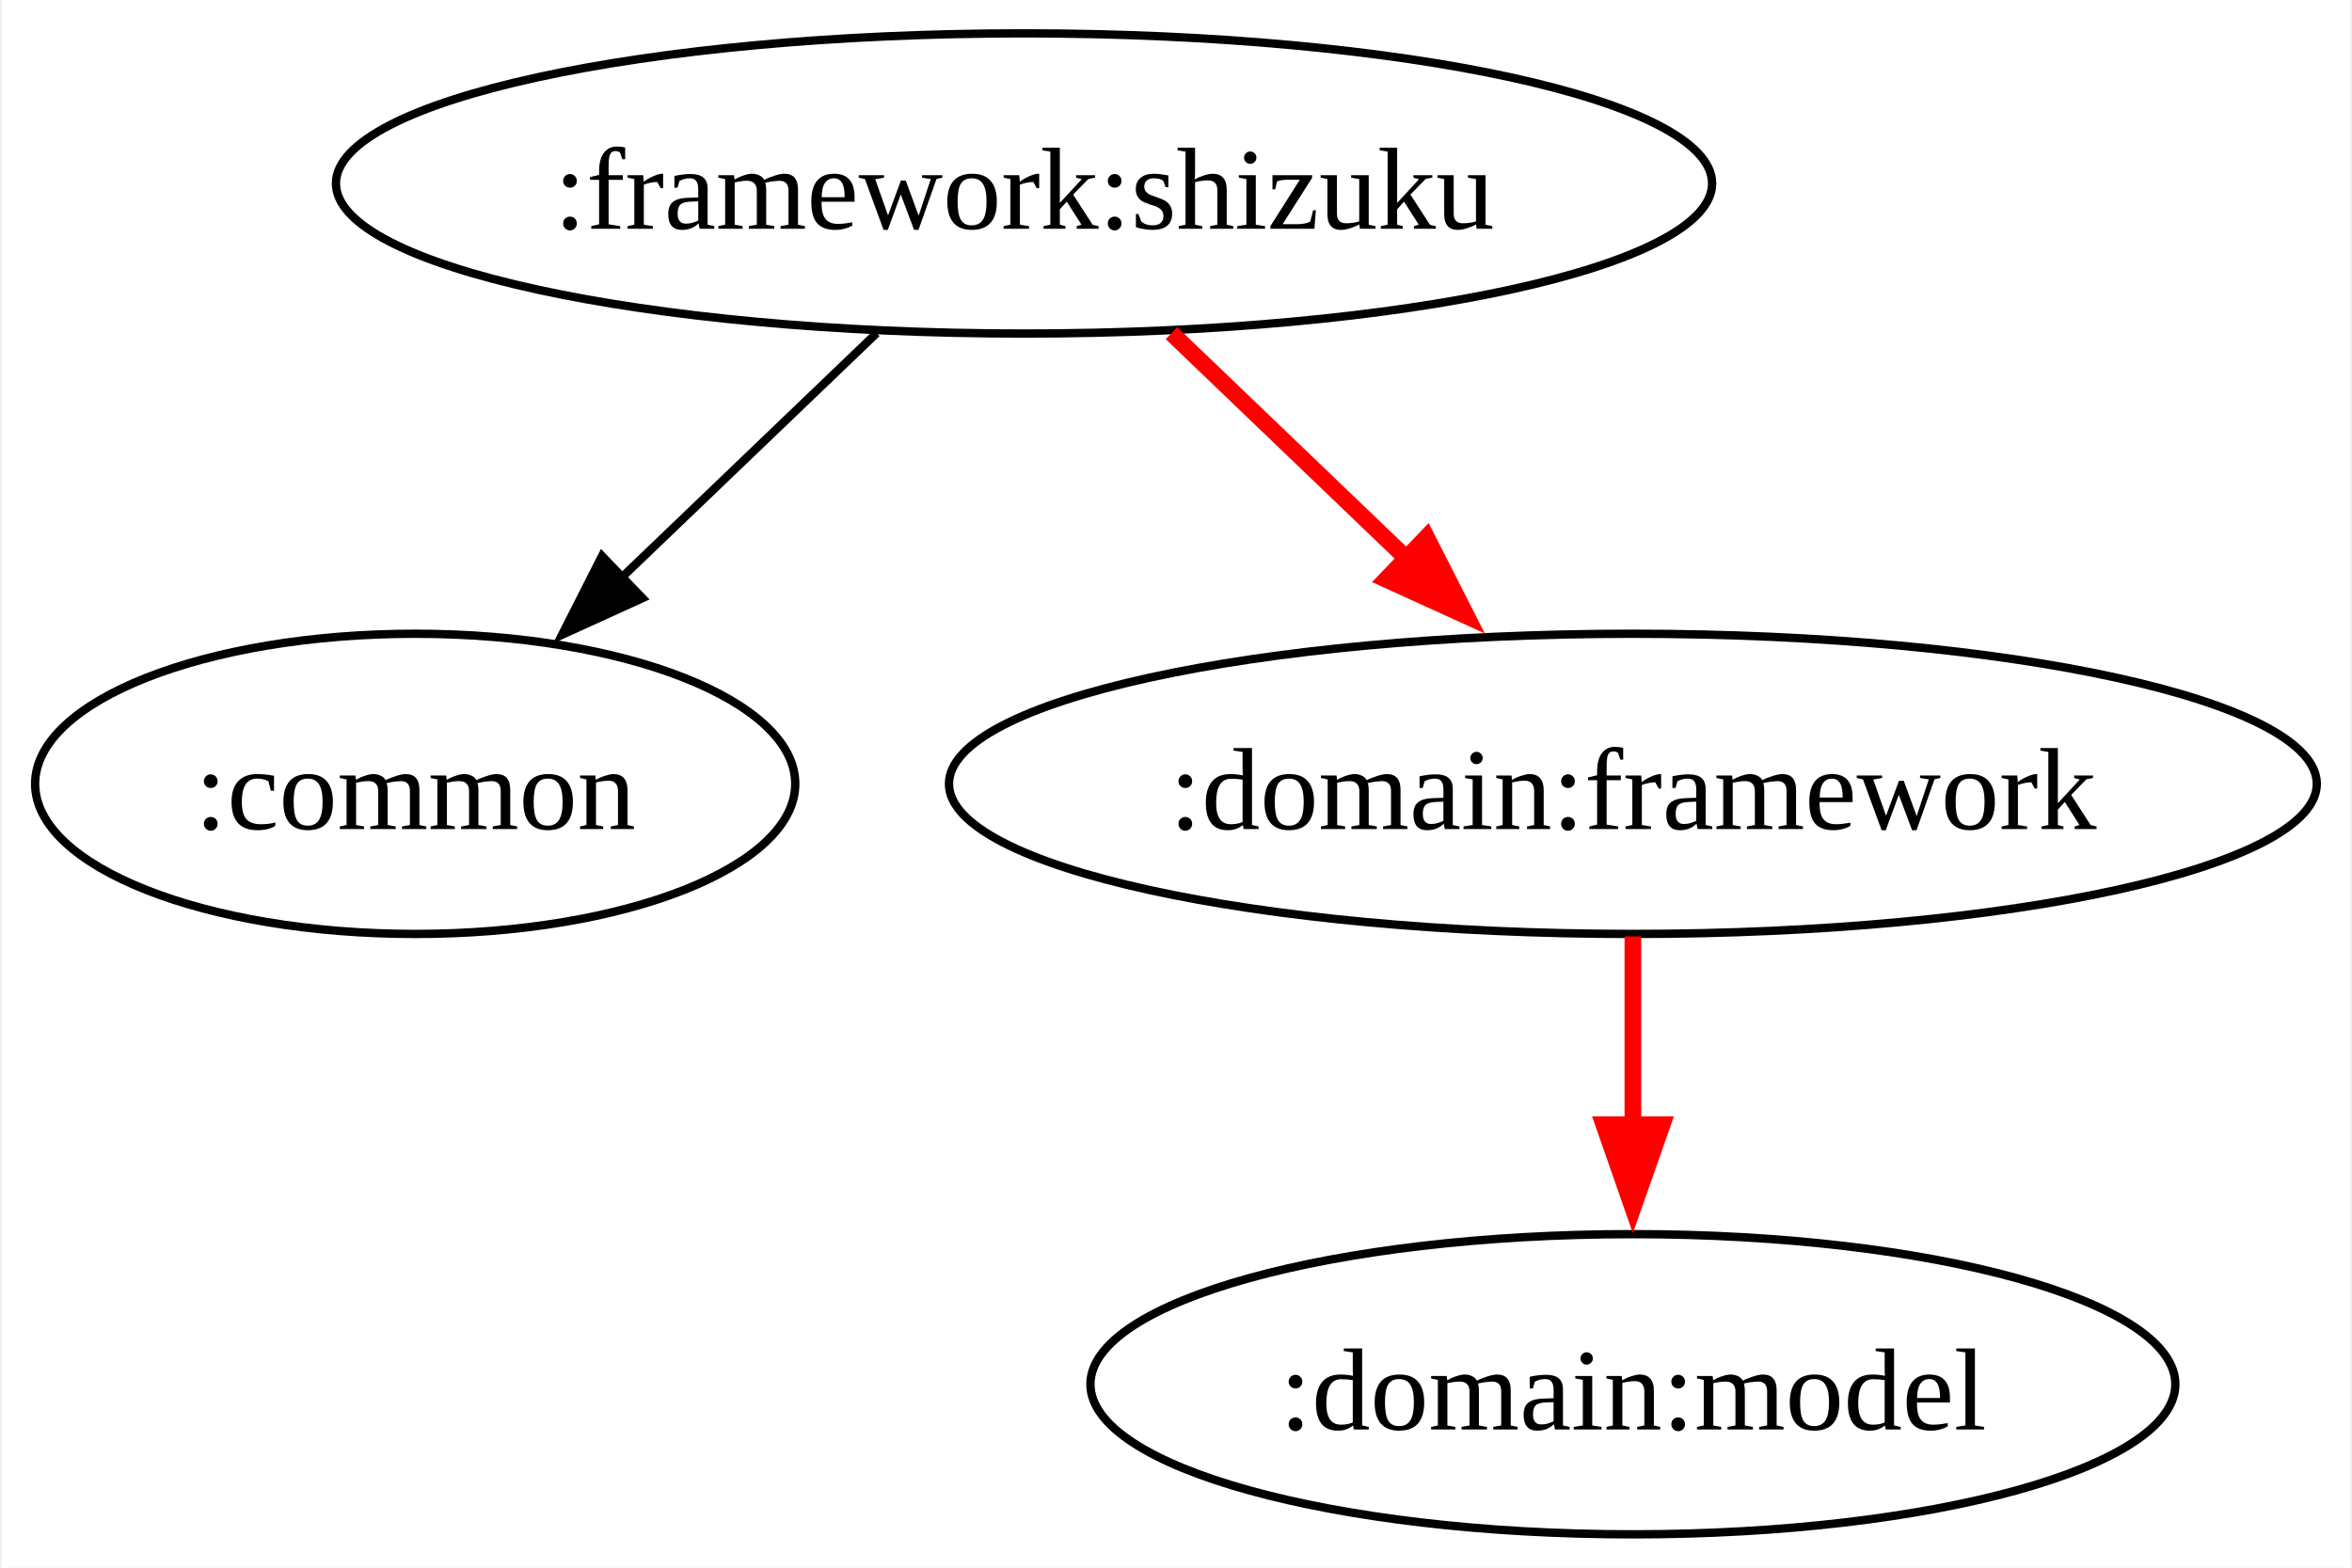
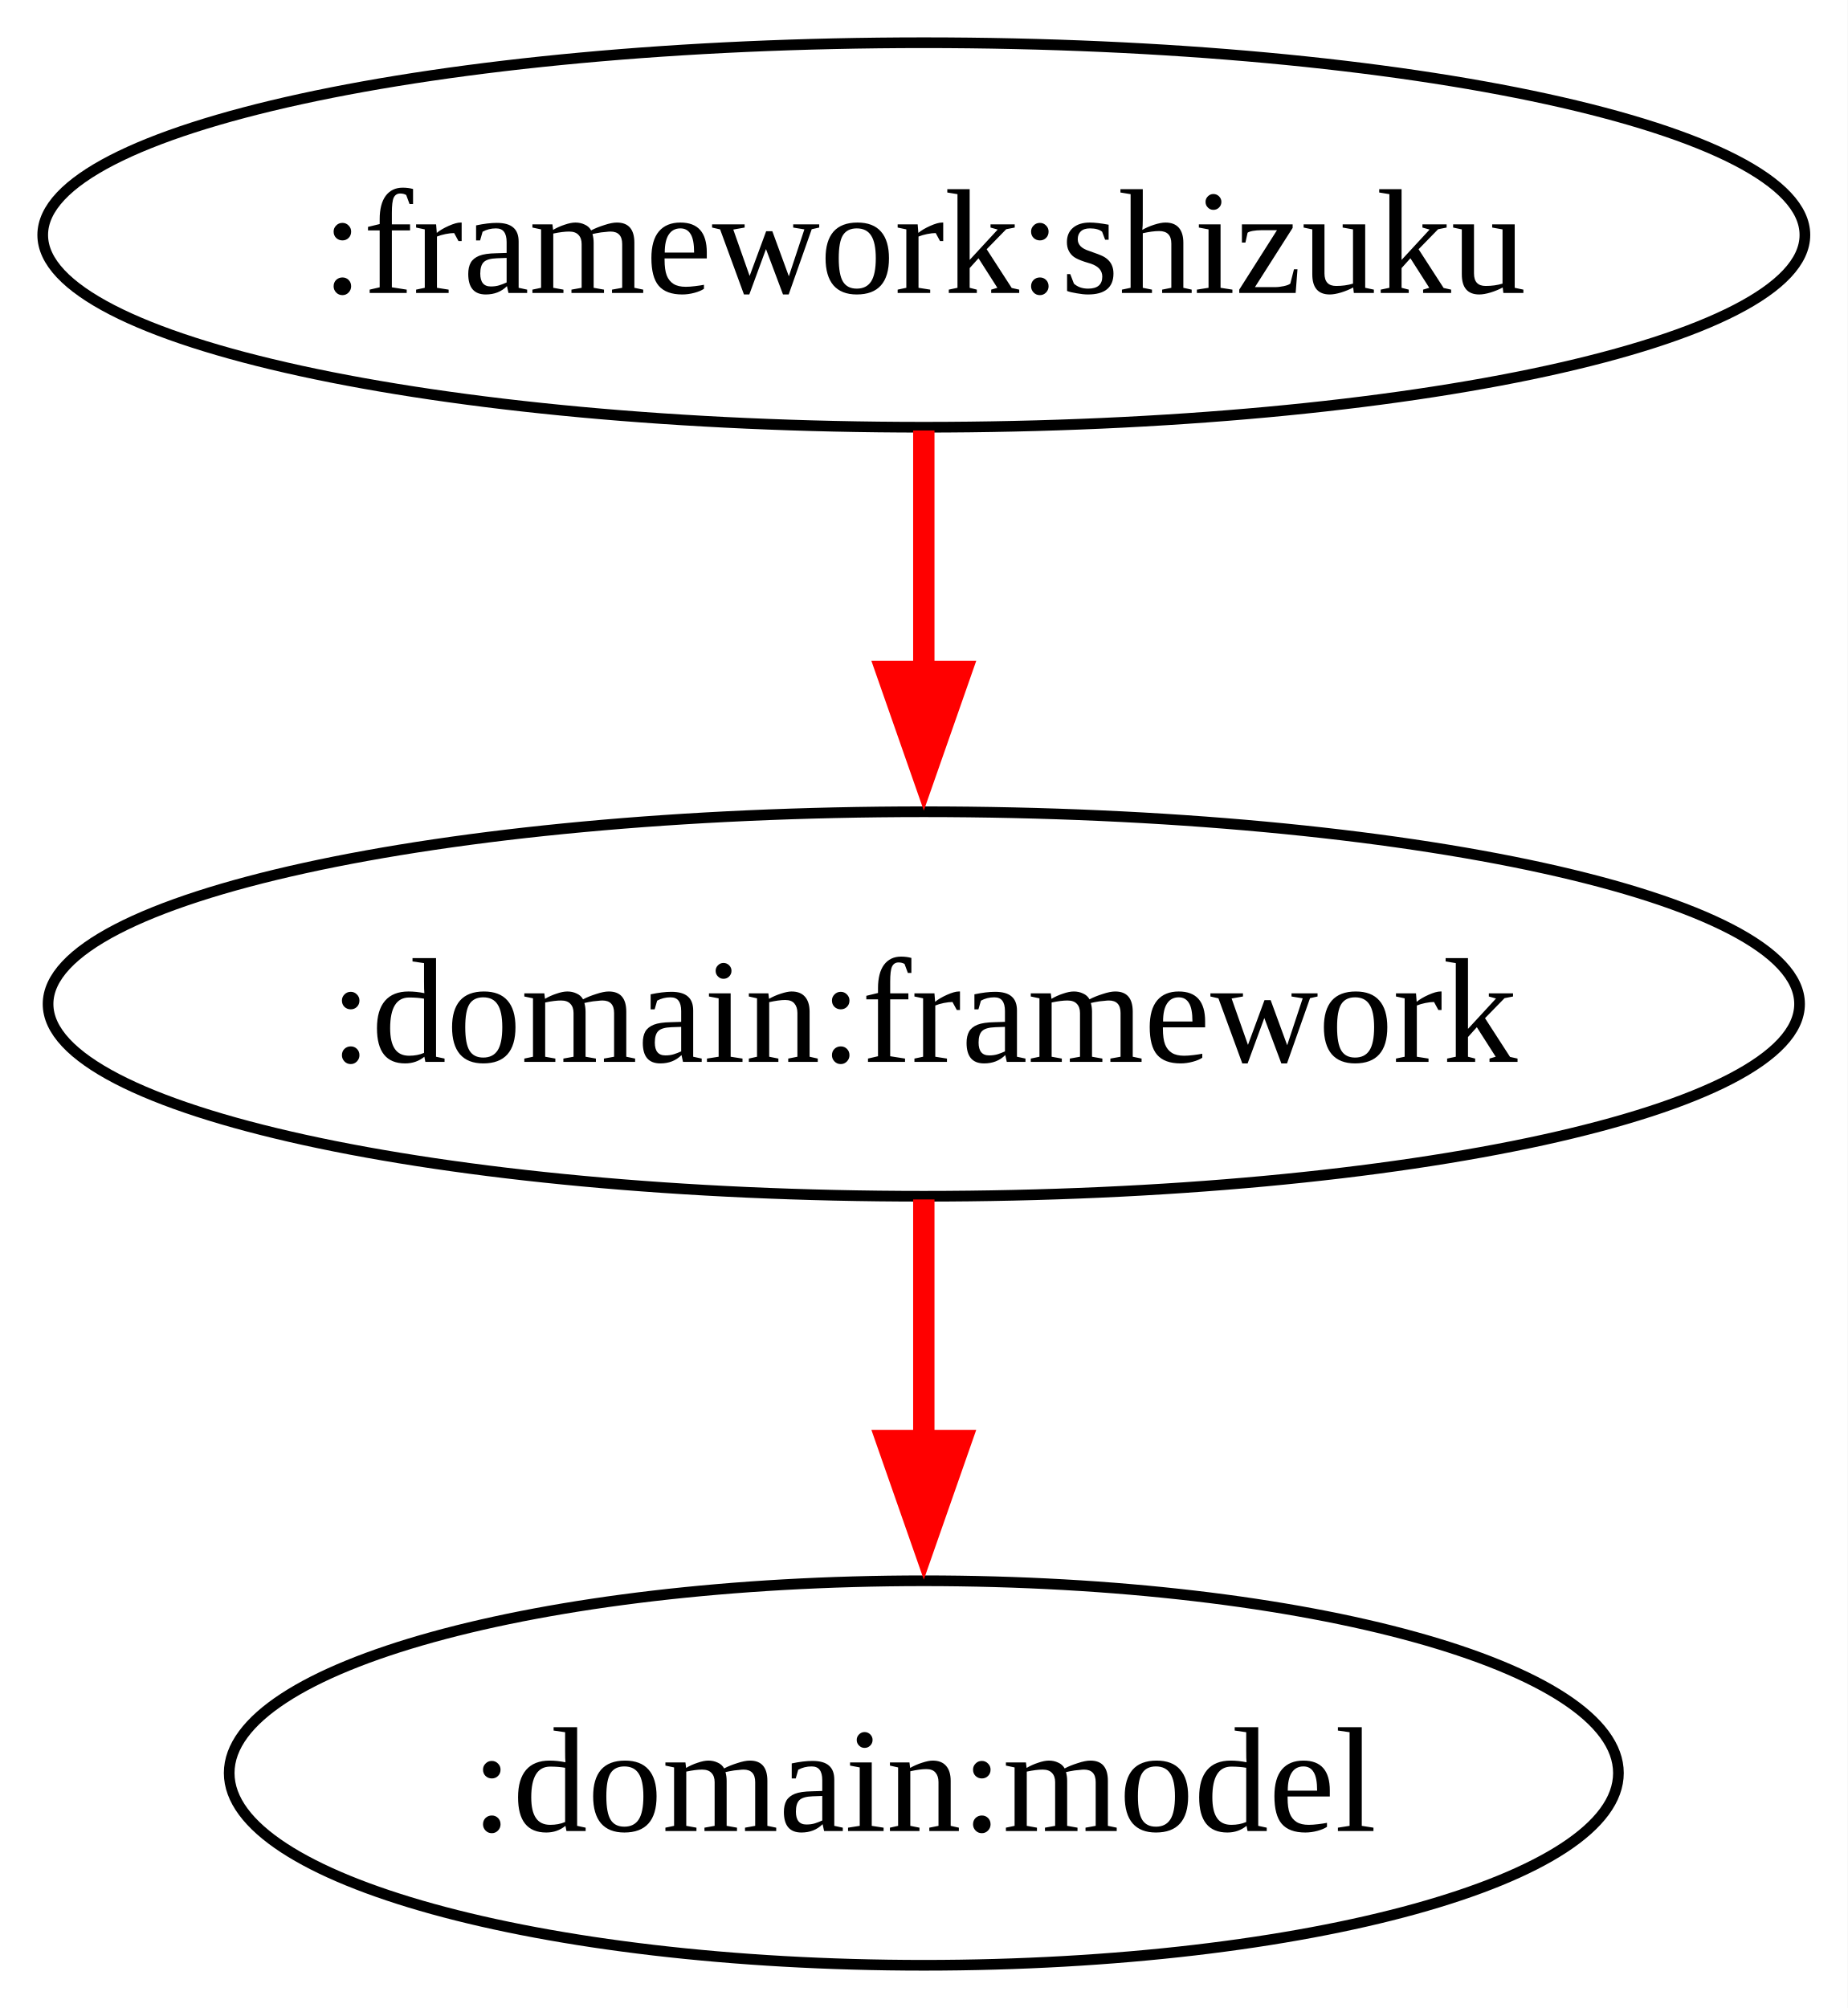
- <svg xmlns="http://www.w3.org/2000/svg" width="282pt" height="188pt" viewBox="0.00 0.00 281.58 188.00">
+ <svg xmlns="http://www.w3.org/2000/svg" width="173pt" height="188pt" viewBox="0.00 0.00 173.00 188.00">
  <g id="graph0" class="graph" transform="scale(1 1) rotate(0) translate(4 184)">
-     <polygon fill="white" stroke="none" points="-4,4 -4,-184 277.58,-184 277.58,4 -4,4" />
+     <polygon fill="white" stroke="none" points="-4,4 -4,-184 169,-184 169,4 -4,4" />
    <g id="node1" class="node">
-       <ellipse fill="none" stroke="black" cx="118.57" cy="-162" rx="82.5" ry="18" />
-       <text text-anchor="middle" x="118.57" y="-156.57" font-family="Times New Roman,serif" font-size="14.00">:framework:shizuku</text>
+       <ellipse fill="none" stroke="black" cx="82.5" cy="-162" rx="82.5" ry="18" />
+       <text text-anchor="middle" x="82.5" y="-156.57" font-family="Times New Roman,serif" font-size="14.00">:framework:shizuku</text>
    </g>
    <g id="node2" class="node">
-       <ellipse fill="none" stroke="black" cx="45.57" cy="-90" rx="45.57" ry="18" />
-       <text text-anchor="middle" x="45.57" y="-84.58" font-family="Times New Roman,serif" font-size="14.00">:common</text>
+       <ellipse fill="none" stroke="black" cx="82.5" cy="-90" rx="82" ry="18" />
+       <text text-anchor="middle" x="82.5" y="-84.58" font-family="Times New Roman,serif" font-size="14.00">:domain:framework</text>
    </g>
    <g id="edge1" class="edge">
-       <path fill="none" stroke="black" d="M100.9,-144.05C91.67,-135.2 80.23,-124.23 70.15,-114.57" />
-       <polygon fill="black" stroke="black" points="72.82,-112.27 63.18,-107.88 67.97,-117.32 72.82,-112.27" />
+       <path fill="none" stroke="red" stroke-width="2" d="M82.5,-143.7C82.5,-136.41 82.5,-127.73 82.5,-119.54" />
+       <polygon fill="red" stroke="red" stroke-width="2" points="86,-121.13 82.5,-111.13 79,-121.13 86,-121.13" />
    </g>
    <g id="node3" class="node">
-       <ellipse fill="none" stroke="black" cx="191.57" cy="-90" rx="82" ry="18" />
-       <text text-anchor="middle" x="191.57" y="-84.58" font-family="Times New Roman,serif" font-size="14.00">:domain:framework</text>
+       <ellipse fill="none" stroke="black" cx="82.5" cy="-18" rx="65.04" ry="18" />
+       <text text-anchor="middle" x="82.5" y="-12.57" font-family="Times New Roman,serif" font-size="14.00">:domain:model</text>
    </g>
    <g id="edge2" class="edge">
-       <path fill="none" stroke="red" stroke-width="2" d="M136.25,-144.05C145.06,-135.61 155.89,-125.22 165.62,-115.89" />
-       <polygon fill="red" stroke="red" stroke-width="2" points="166.83,-119.57 171.63,-110.13 161.99,-114.52 166.83,-119.57" />
-     </g>
-     <g id="node4" class="node">
-       <ellipse fill="none" stroke="black" cx="191.57" cy="-18" rx="65.04" ry="18" />
-       <text text-anchor="middle" x="191.57" y="-12.57" font-family="Times New Roman,serif" font-size="14.00">:domain:model</text>
-     </g>
-     <g id="edge3" class="edge">
-       <path fill="none" stroke="red" stroke-width="2" d="M191.57,-71.7C191.57,-64.41 191.57,-55.73 191.57,-47.54" />
-       <polygon fill="red" stroke="red" stroke-width="2" points="195.08,-49.13 191.57,-39.13 188.08,-49.13 195.08,-49.13" />
+       <path fill="none" stroke="red" stroke-width="2" d="M82.5,-71.7C82.5,-64.41 82.5,-55.73 82.5,-47.54" />
+       <polygon fill="red" stroke="red" stroke-width="2" points="86,-49.13 82.5,-39.13 79,-49.13 86,-49.13" />
    </g>
  </g>
</svg>
